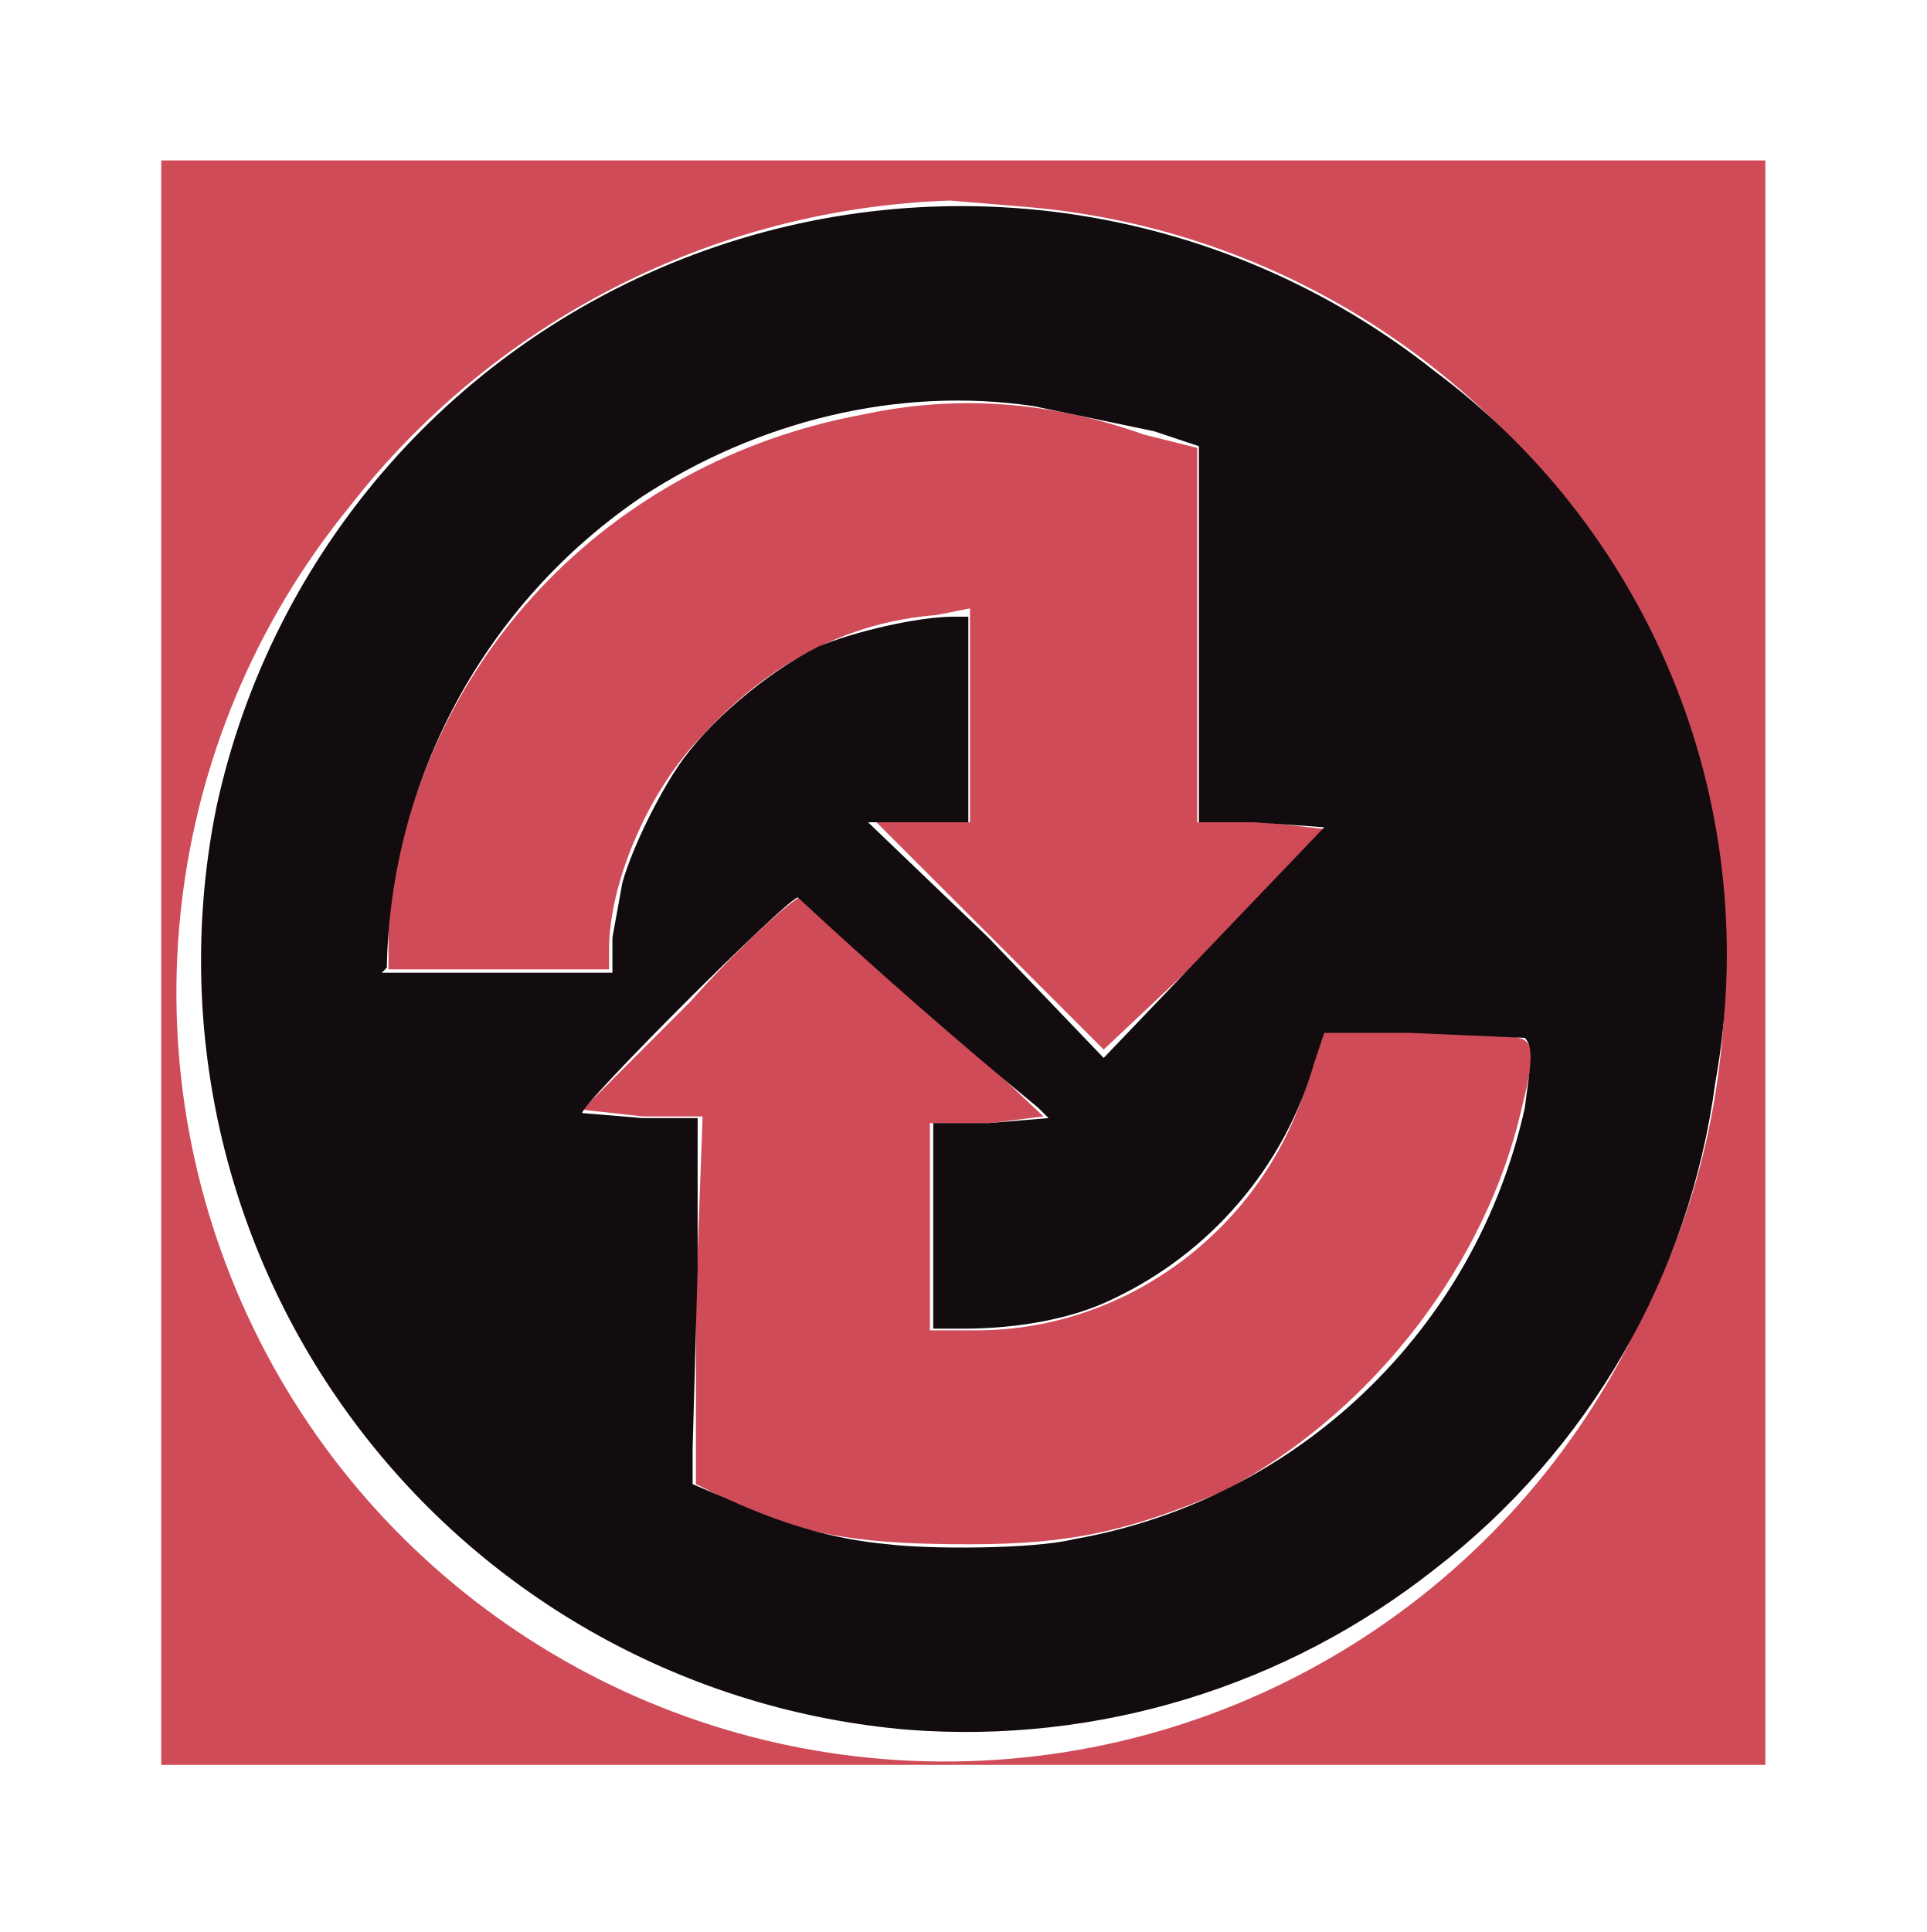
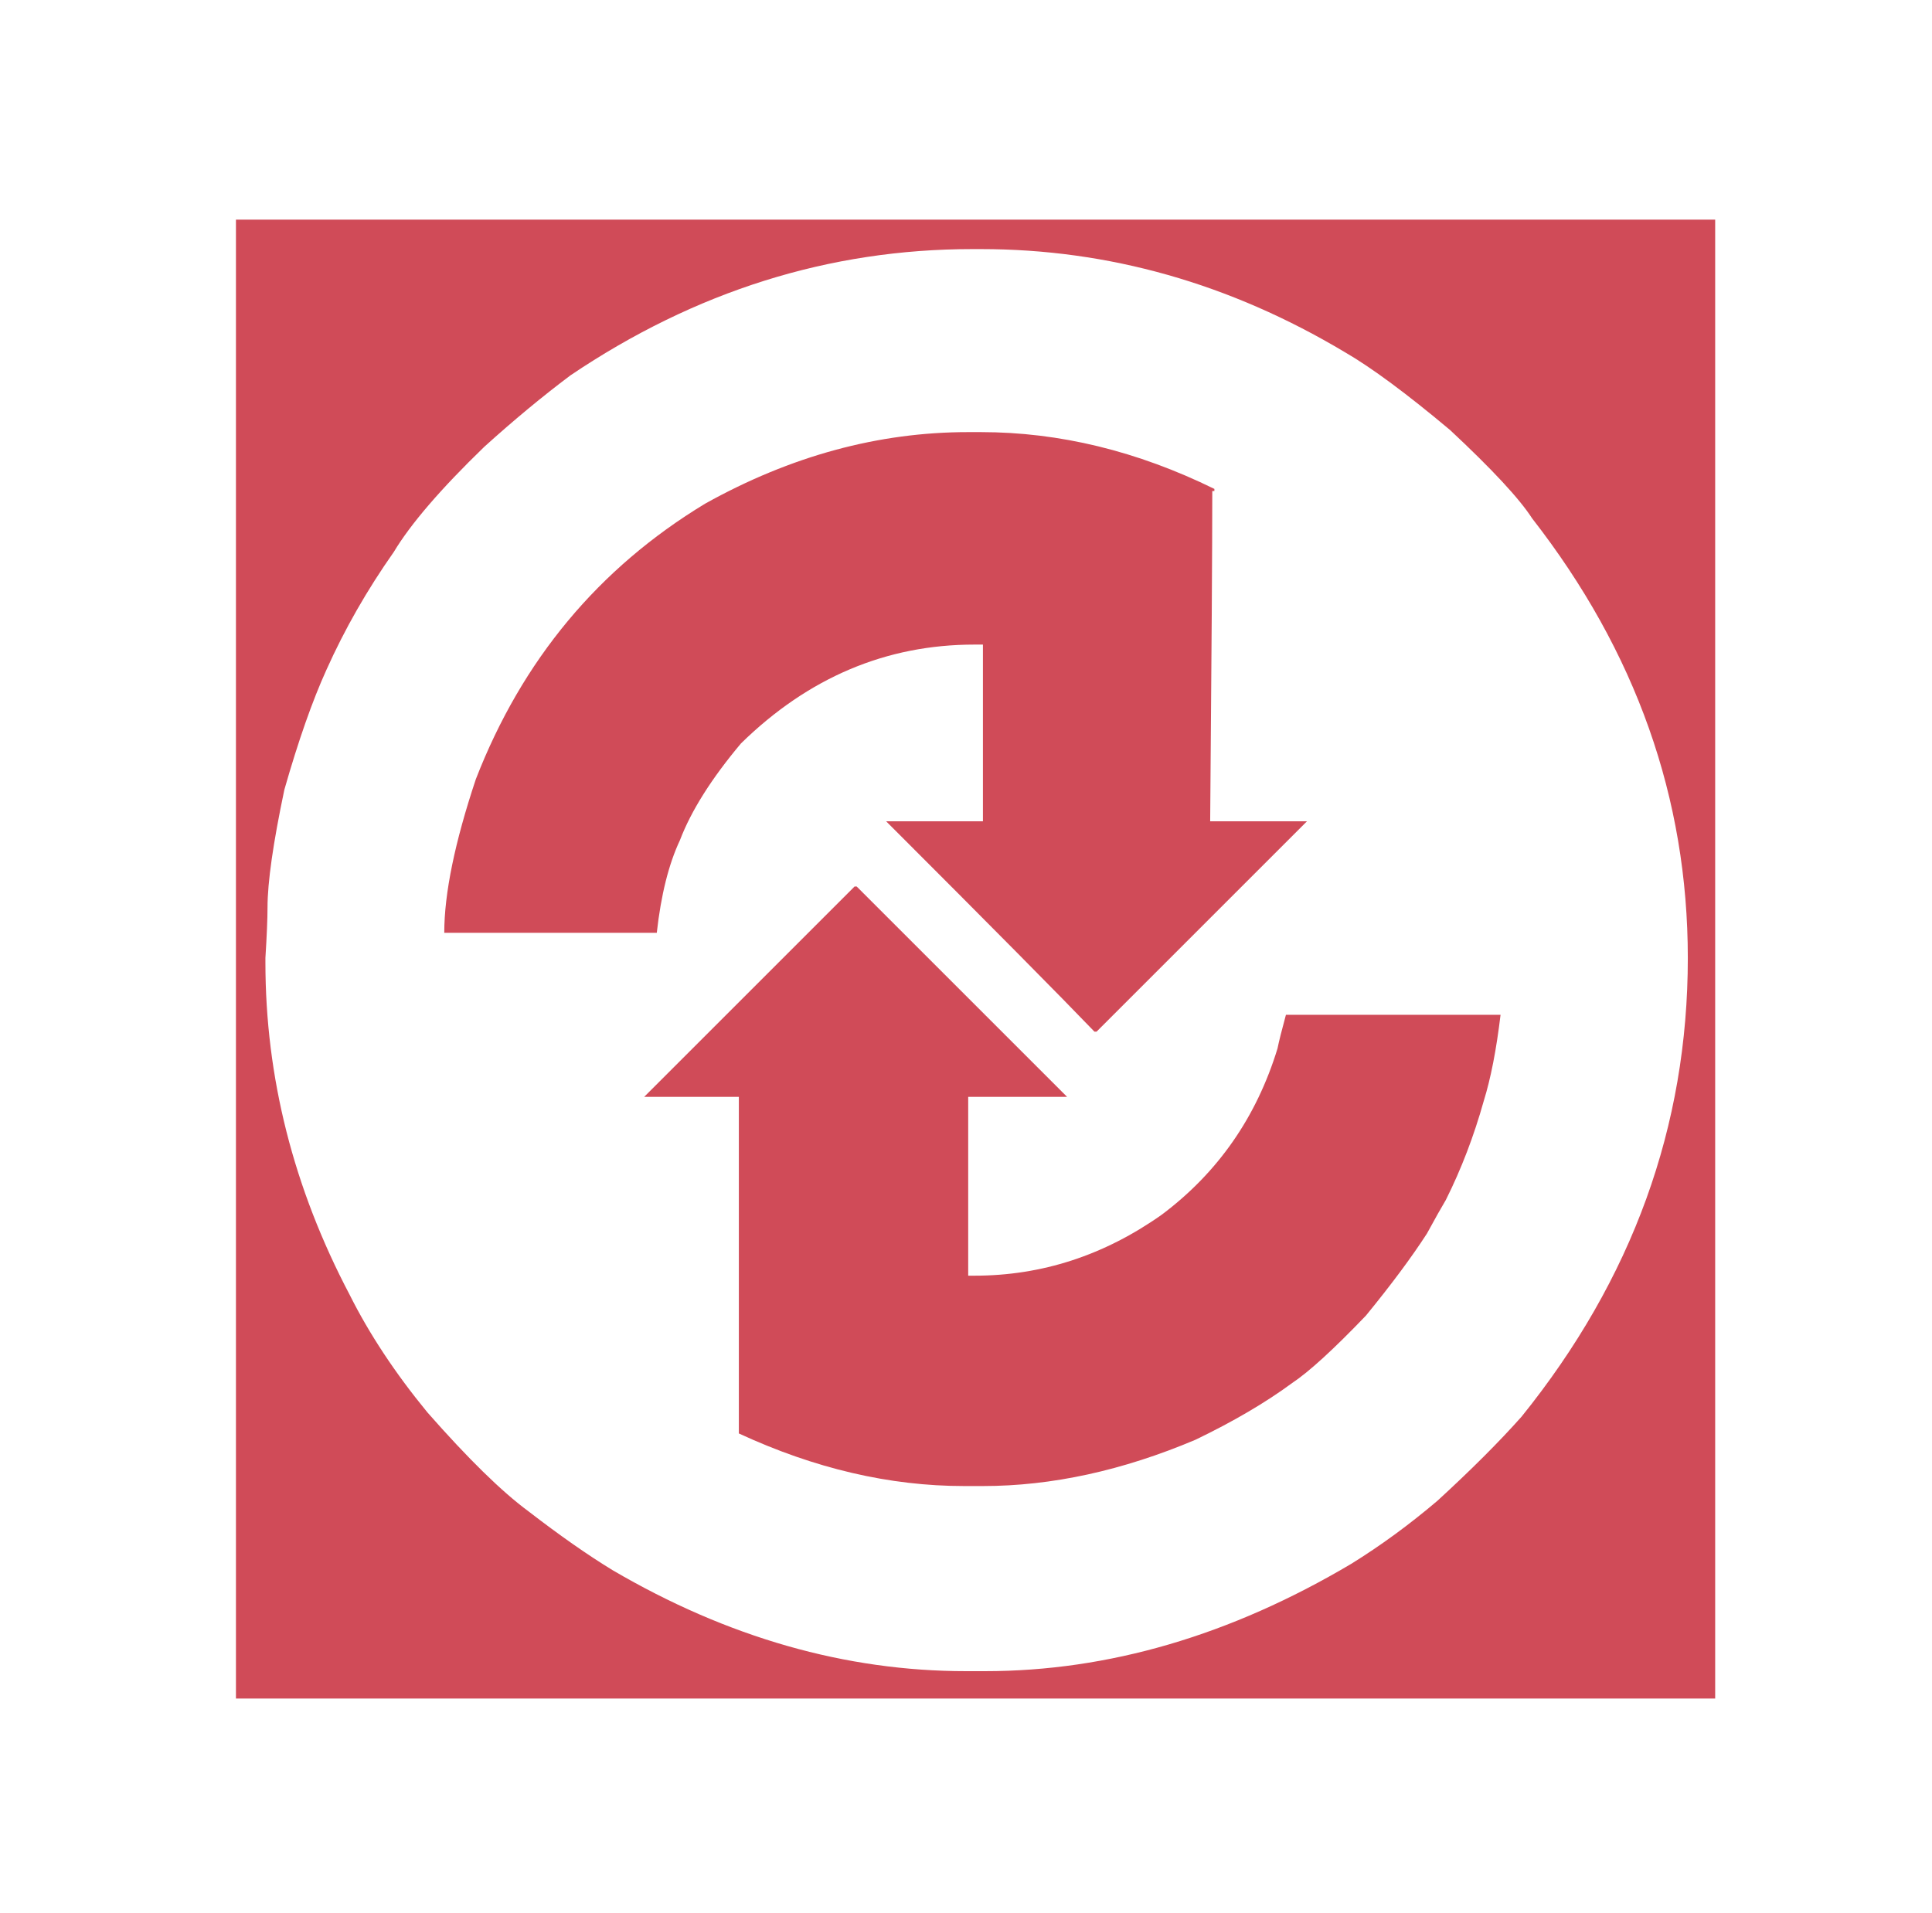
- <svg xmlns="http://www.w3.org/2000/svg" width="384" height="385" version="1.0" viewBox="0 0 288 289">
-   <path fill="#D04B58" d="M24 144v120h240V24H24v120zM154 31a114 114 0 0 1 92 63c16 31 16 71 0 102A115 115 0 1 1 52 76a119 119 0 0 1 90-46l12 1z" />
-   <path fill="#D04B58" d="M129 62c-38 7-67 37-71 76v7h33v-3c0-10 6-24 14-32 10-11 22-17 35-18l5-1v32h-14l17 17 17 17 17-16 16-17-9-1h-10V67l-8-2c-14-5-28-6-42-3z" />
-   <path fill="#D04B58" d="m103 150-16 16 9 1h9l-1 27v28l6 3c11 5 20 6 35 6s24-2 38-8c21-11 38-32 44-55 3-12 3-13-3-13l-15-1h-11l-2 6c-6 23-27 39-50 39h-7v-31h9l8-1-17-16-19-17c-1 0-9 7-17 16z" />
-   <path fill="#D04B58" d="M181 345A154 154 0 0 1 43 161a152 152 0 0 1 243-87 145 145 0 0 1 56 142 147 147 0 0 1-56 97 151 151 0 0 1-105 32zm33-38a112 112 0 0 0 90-86c1-8 2-12 0-14l-23-1h-17l-2 6c-6 21-21 38-40 47-8 4-19 6-30 6h-6v-41h11l12-1-2-2a1082 1082 0 0 1-48-42c-2 0-44 42-43 43l12 1h11v30l-1 36v7l7 3c11 5 21 8 32 9 8 1 29 1 37-1zm50-142-14-1h-11V89l-9-3-24-5c-27-4-55 3-78 18a116 116 0 0 0-51 94l-1 1h46v-7l2-11c2-7 7-17 11-23 6-9 18-19 28-24 7-3 20-6 27-6h3v41h-20l24 23 23 24 22-23 22-23z" style="fill:#120C0F;stroke-width:.575" transform="scale(.75)" />
+ <svg xmlns="http://www.w3.org/2000/svg" version="1.1" viewBox="-10 0 1010 1000">
+   <path fill="#D04B58" d="M113.35 114.85h773.301v773.301h-773.301v-91.301v-488.399v-193.601zM128.75 500.95v2.2c0 60.133 14.667 118.066 44 173.8c10.267 20.533 23.833 41.066 40.7 61.6c21.267 24.2 38.866 41.434 52.8 51.7 c16.134 12.467 30.8 22.733 44 30.8c60.134 35.2 121.733 52.8 184.8 52.8h9.9c64.533 0 128.333 -18.699 191.399 -56.1c15.4 -9.533 30.434 -20.533 45.101 -33c17.6 -16.134 32.267 -30.8 44 -44 c57.934 -71.866 86.899 -151.8 86.899 -239.8c0 -83.601 -27.133 -160.233 -81.399 -229.9c-6.601 -10.267 -20.9 -25.666 -42.9 -46.2c-22.733 -19.066 -41.066 -32.633 -55 -40.699c-60.133 -35.934 -123.566 -53.9 -190.3 -53.9 h-4.4c-74.8 0 -144.833 22 -210.1 66c-14.667 11 -29.7 23.467 -45.1 37.4c-22.733 22 -38.5 40.333 -47.301 55c-13.933 19.8 -25.666 40.333 -35.199 61.6c-7.334 16.134 -14.667 37.033 -22 62.7 c-5.867 27.866 -8.801 48.399 -8.801 61.6c0 5.867 -0.366 14.667 -1.1 26.4zM496.15 225.95h6.6c41.066 0 81.767 9.899 122.1 29.7v1.1h-1.1c0 28.6 -0.366 86.167 -1.1 172.7h50.6l-110 110h-1.1 c-17.601 -18.334 -53.9 -55 -108.9 -110h50.6v-92.4h-4.399c-46.2 0 -86.9 17.233 -122.101 51.7c-15.399 18.333 -26.033 35.2 -31.899 50.6c-5.867 12.467 -9.9 28.601 -12.101 48.4h-111.1 c0 -20.533 5.5 -47.3 16.5 -80.3c24.2 -62.334 64.167 -110.367 119.9 -144.101c44.733 -24.933 90.566 -37.399 137.5 -37.399zM436.75 463.55h1.1l110 110h-51.699v93.5h3.3c35.2 0 67.833 -10.633 97.899 -31.899 c29.334 -22 49.5 -50.967 60.5 -86.9c0.733 -3.667 2.2 -9.533 4.4 -17.6h112.2c-2.2 18.333 -5.134 33.366 -8.8 45.1c-5.134 18.333 -11.733 35.566 -19.801 51.7c-2.199 3.666 -5.5 9.533 -9.899 17.6 c-8.066 12.467 -18.7 26.767 -31.9 42.9c-16.866 17.6 -29.7 29.333 -38.5 35.2c-13.934 10.267 -30.8 20.166 -50.6 29.699c-38.134 16.134 -75.167 24.2 -111.101 24.2h-9.899c-38.867 0 -78.101 -9.166 -117.7 -27.5v-176 h-49.5z" />
</svg>
